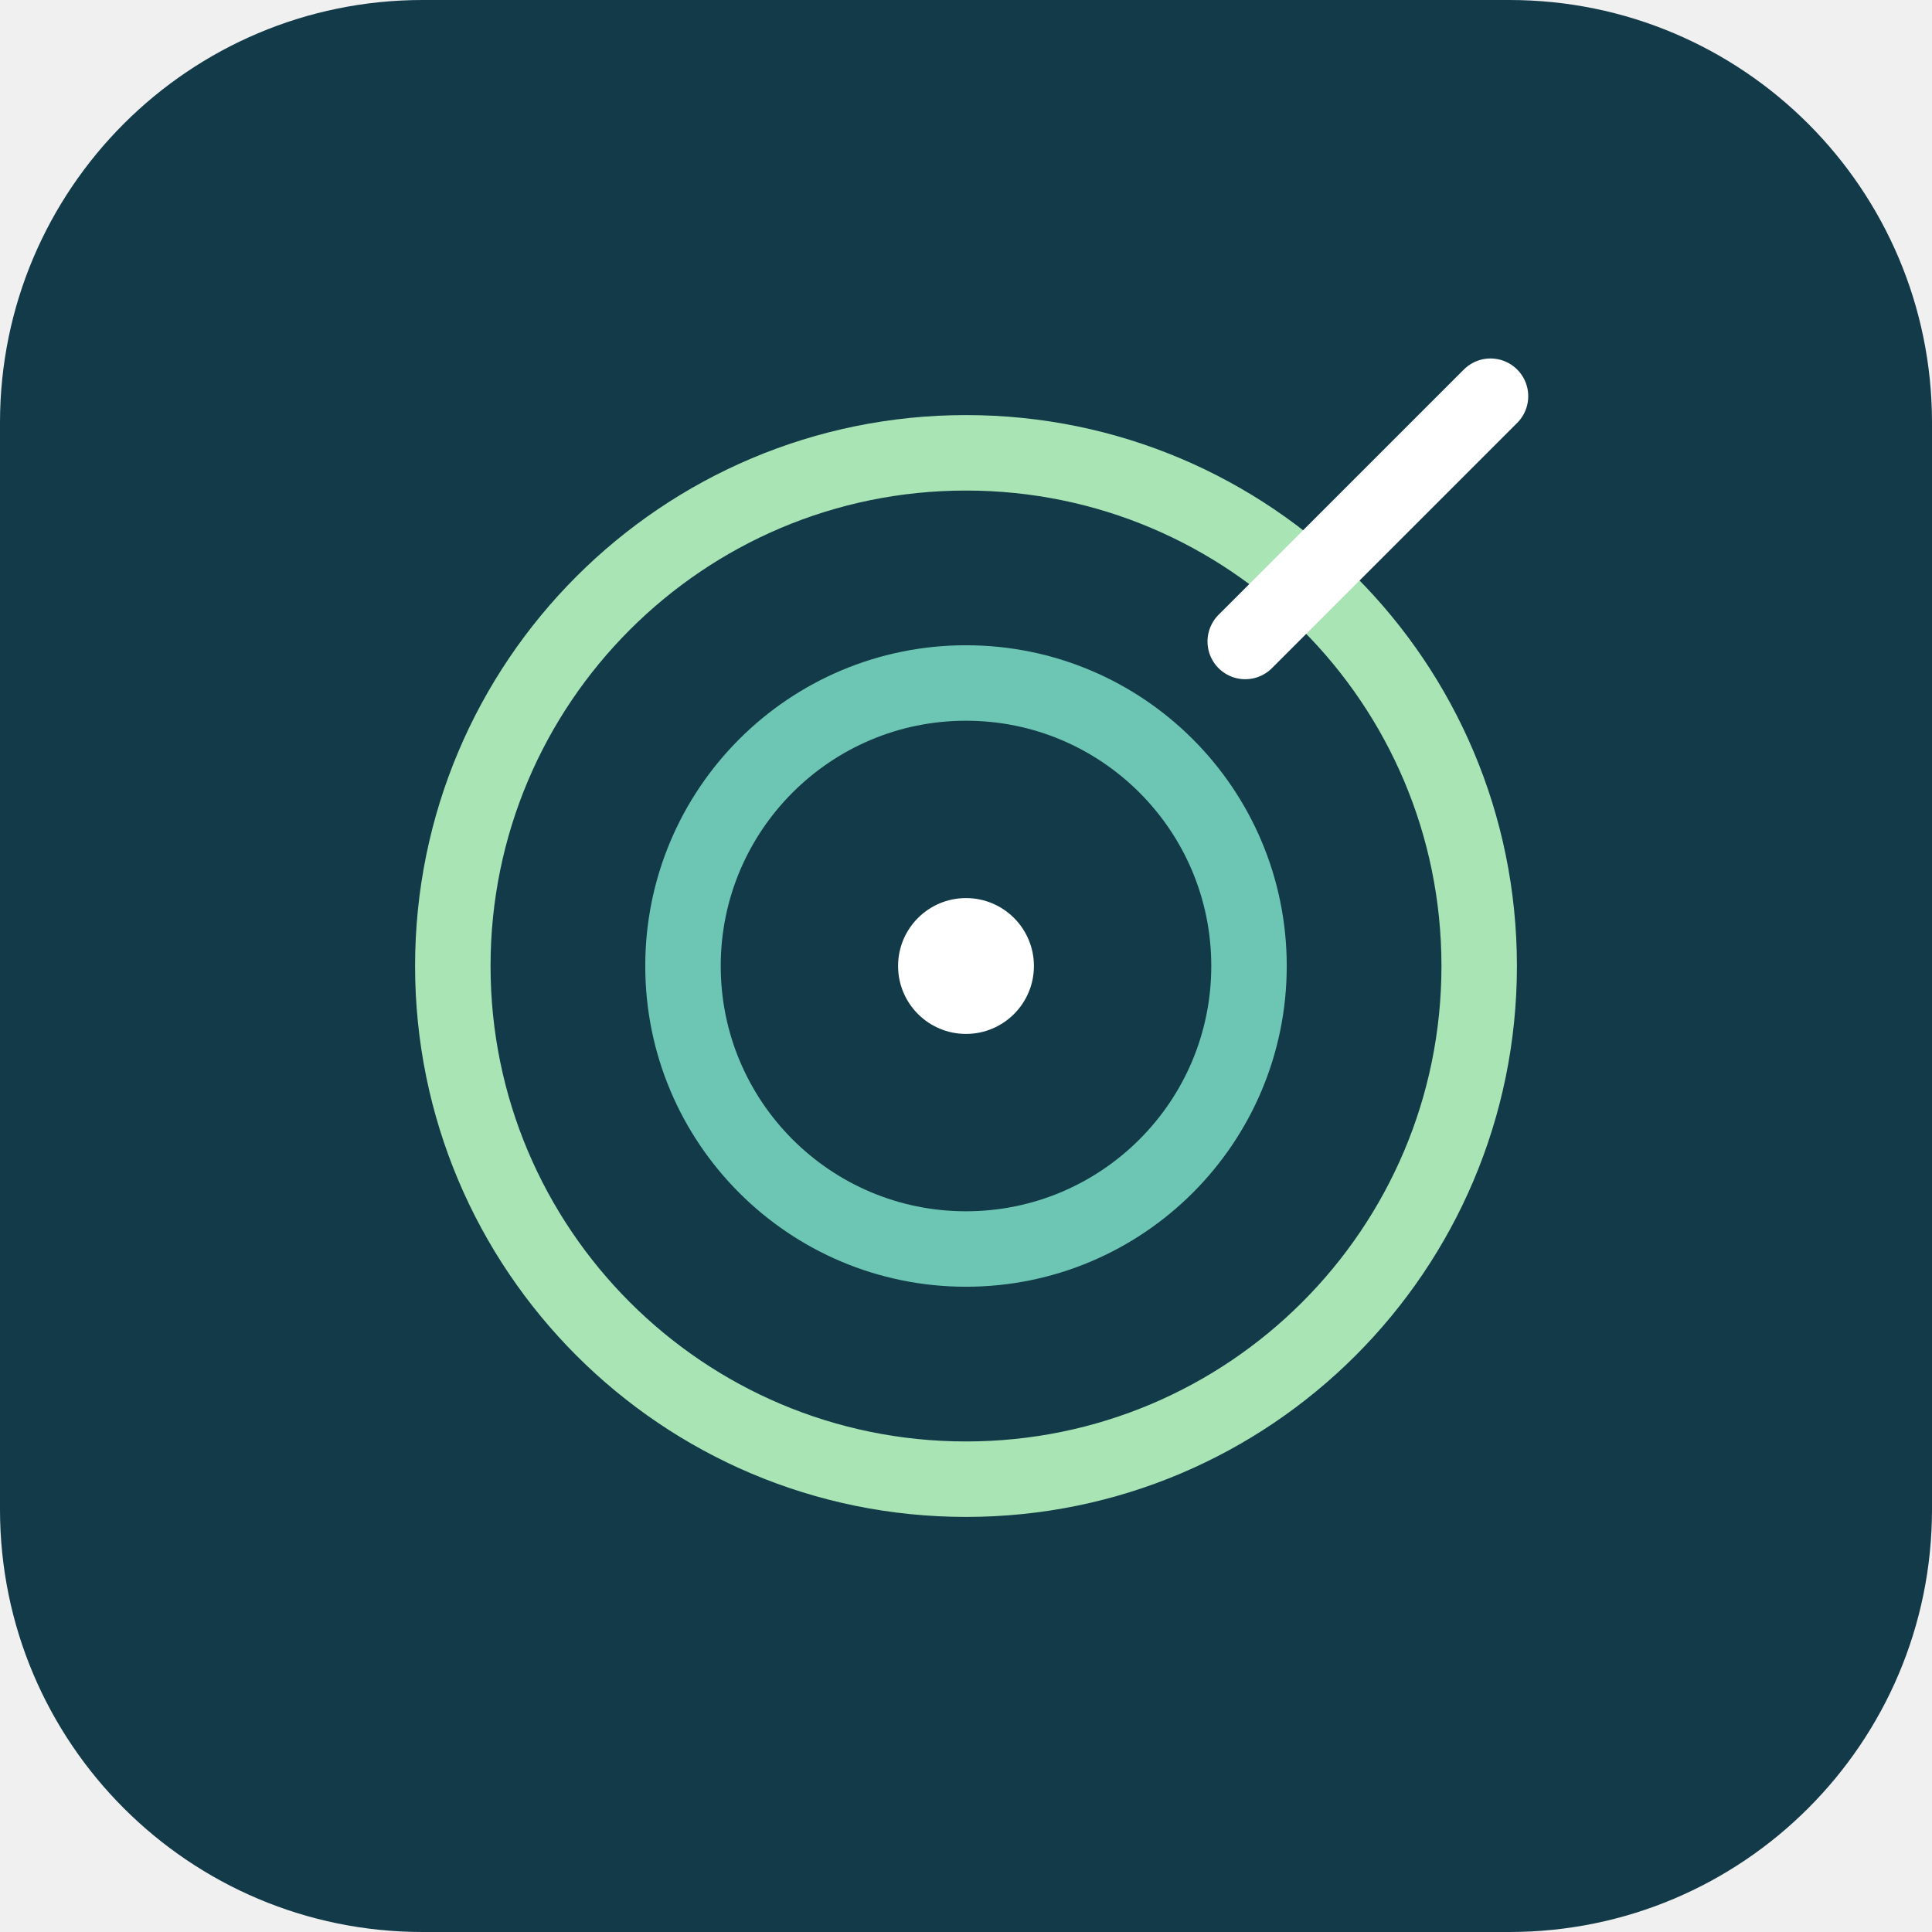
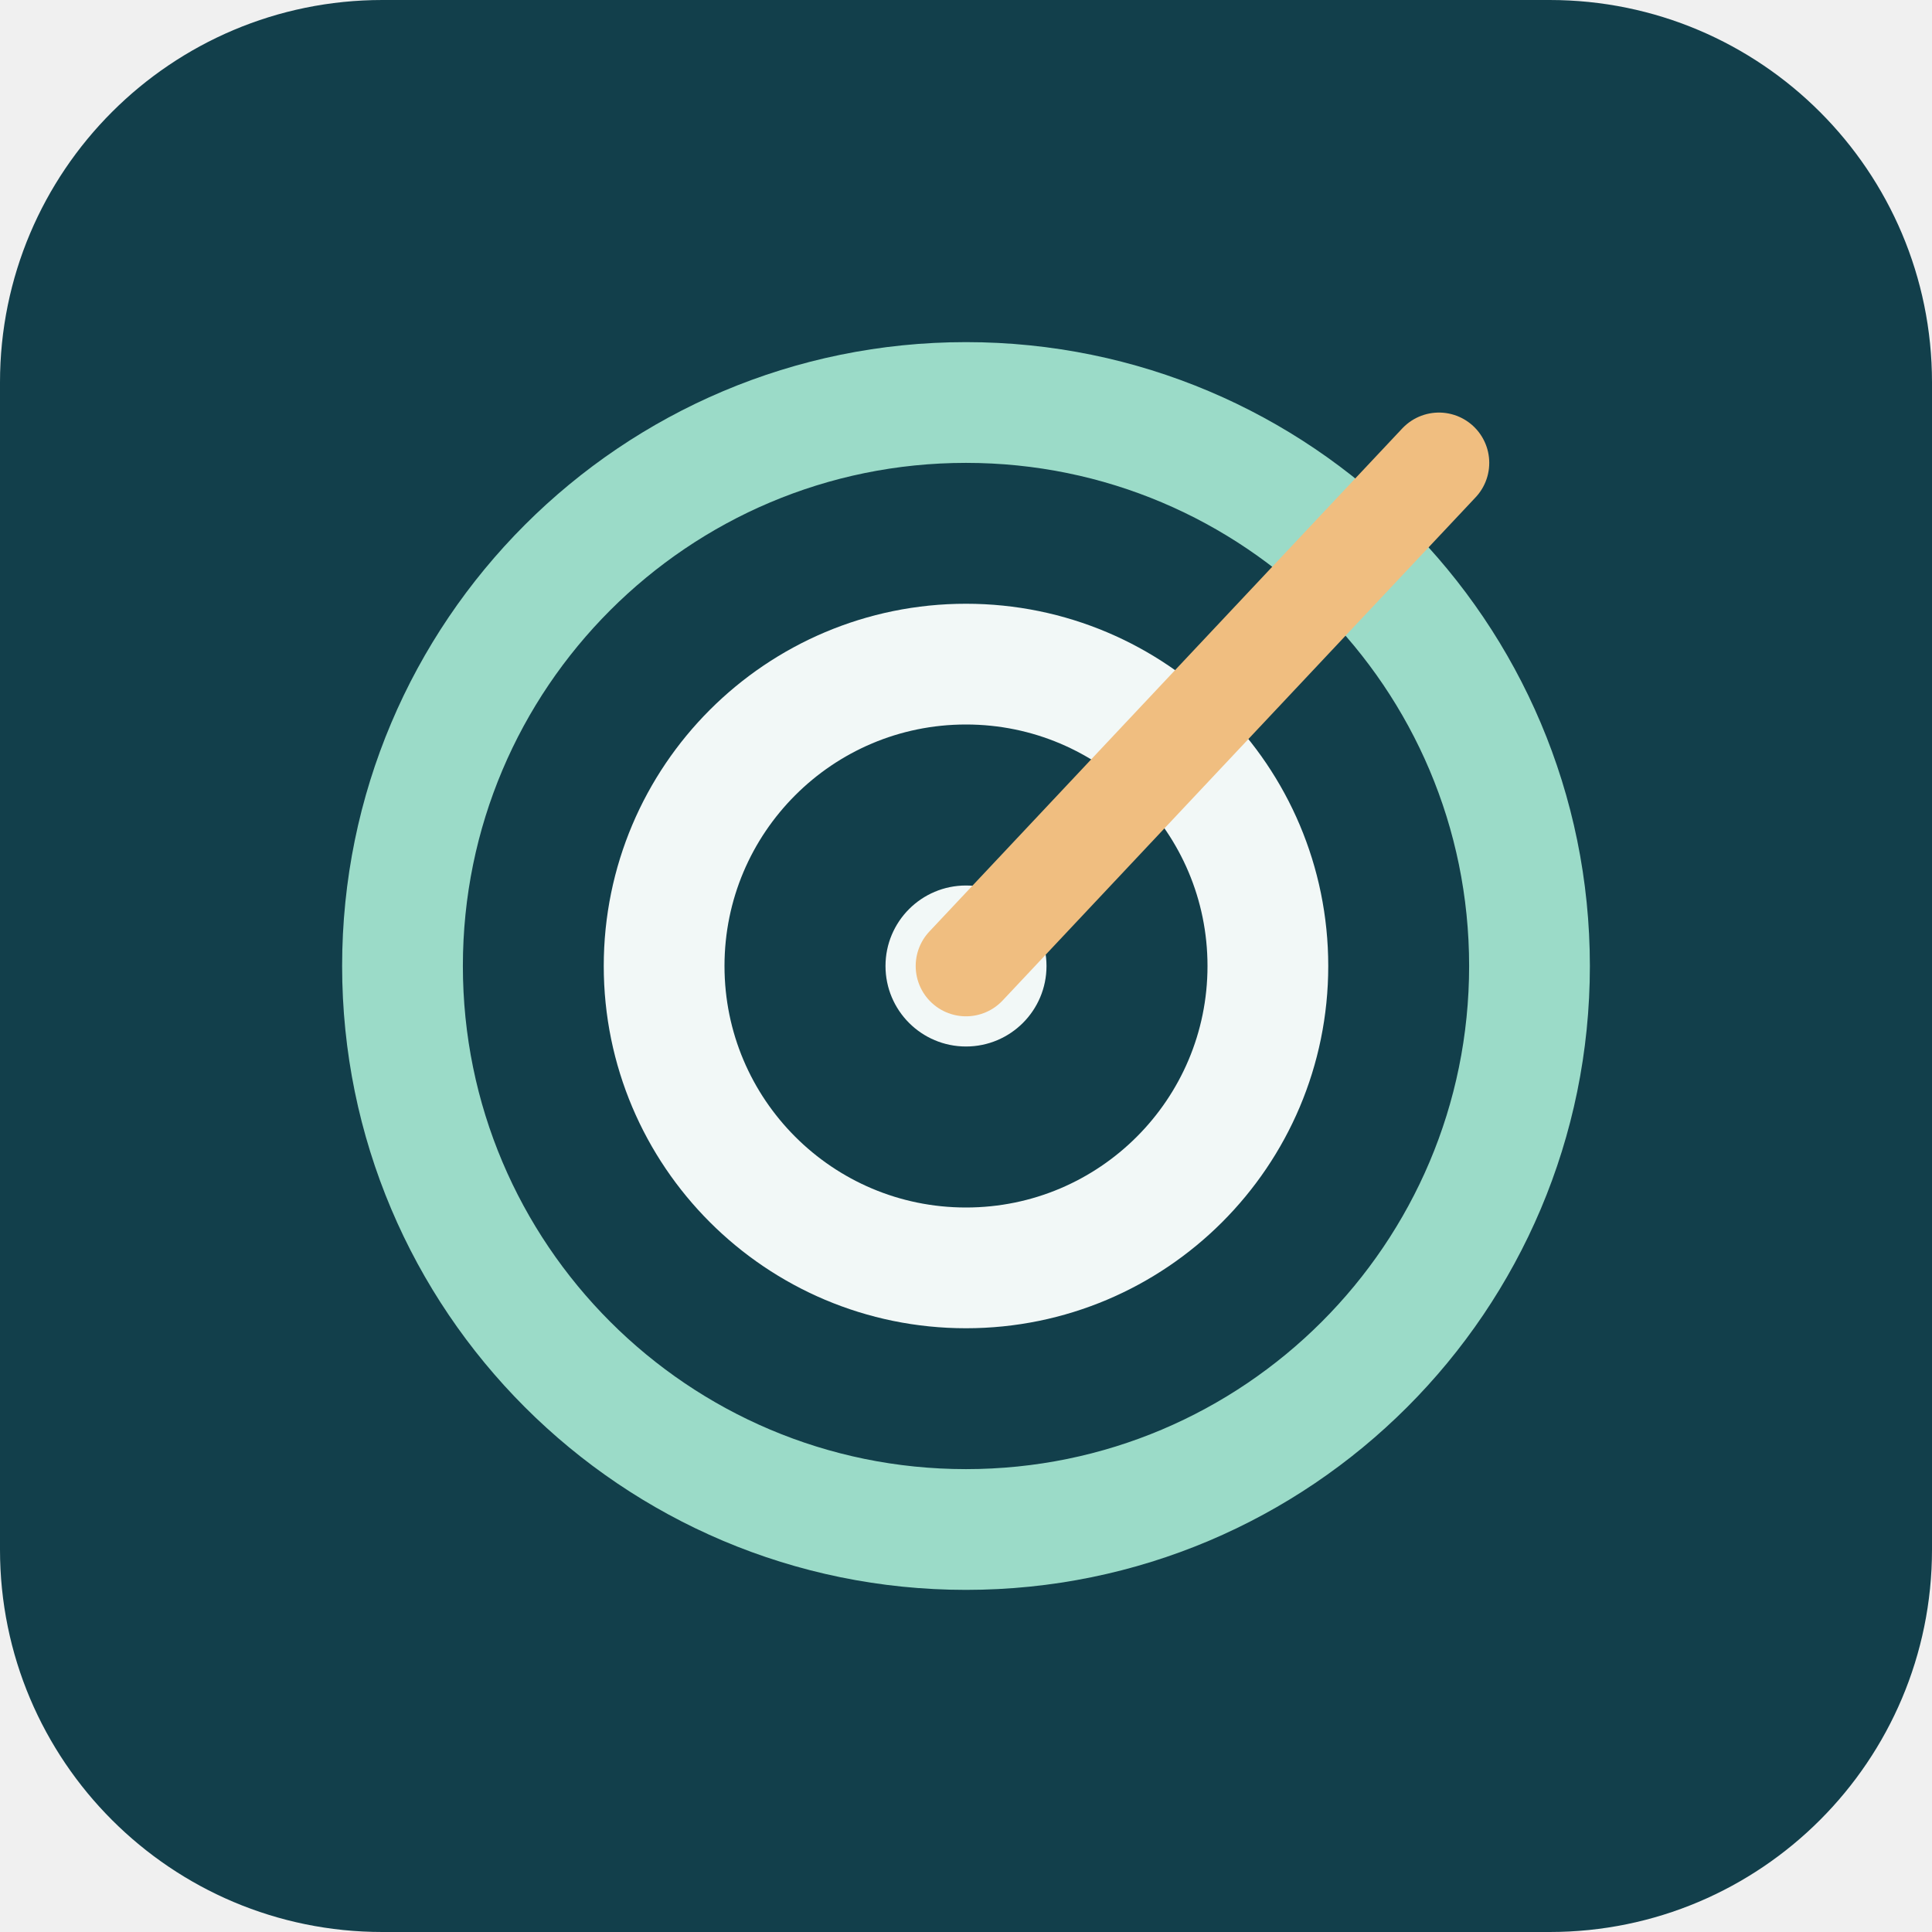
- <svg xmlns="http://www.w3.org/2000/svg" viewBox="0 0 512 512">
-   <rect width="512" height="512" rx="112" fill="#123a49" />
-   <circle cx="256" cy="256" r="136" fill="none" stroke="#a9e4b5" stroke-width="20" />
-   <circle cx="256" cy="256" r="75" fill="none" stroke="#6dc6b3" stroke-width="20" />
-   <circle cx="256" cy="256" r="18" fill="#fff" />
-   <path d="M330 170l65-65" fill="none" stroke="#fff" stroke-width="20" stroke-linecap="round" />
+ <svg xmlns="http://www.w3.org/2000/svg" viewBox="0 0 192 192">
+   <rect width="192" height="192" rx="38" fill="#123f4b" />
+   <circle cx="96" cy="96" r="56" fill="none" stroke="#9bdbc8" stroke-width="12" />
+   <circle cx="96" cy="96" r="30" fill="none" stroke="#f2f8f7" stroke-width="12" />
+   <circle cx="96" cy="96" r="8" fill="#f2f8f7" />
+   <path d="M96 96L143 46" stroke="#f0be80" stroke-width="10" stroke-linecap="round" />
</svg>
